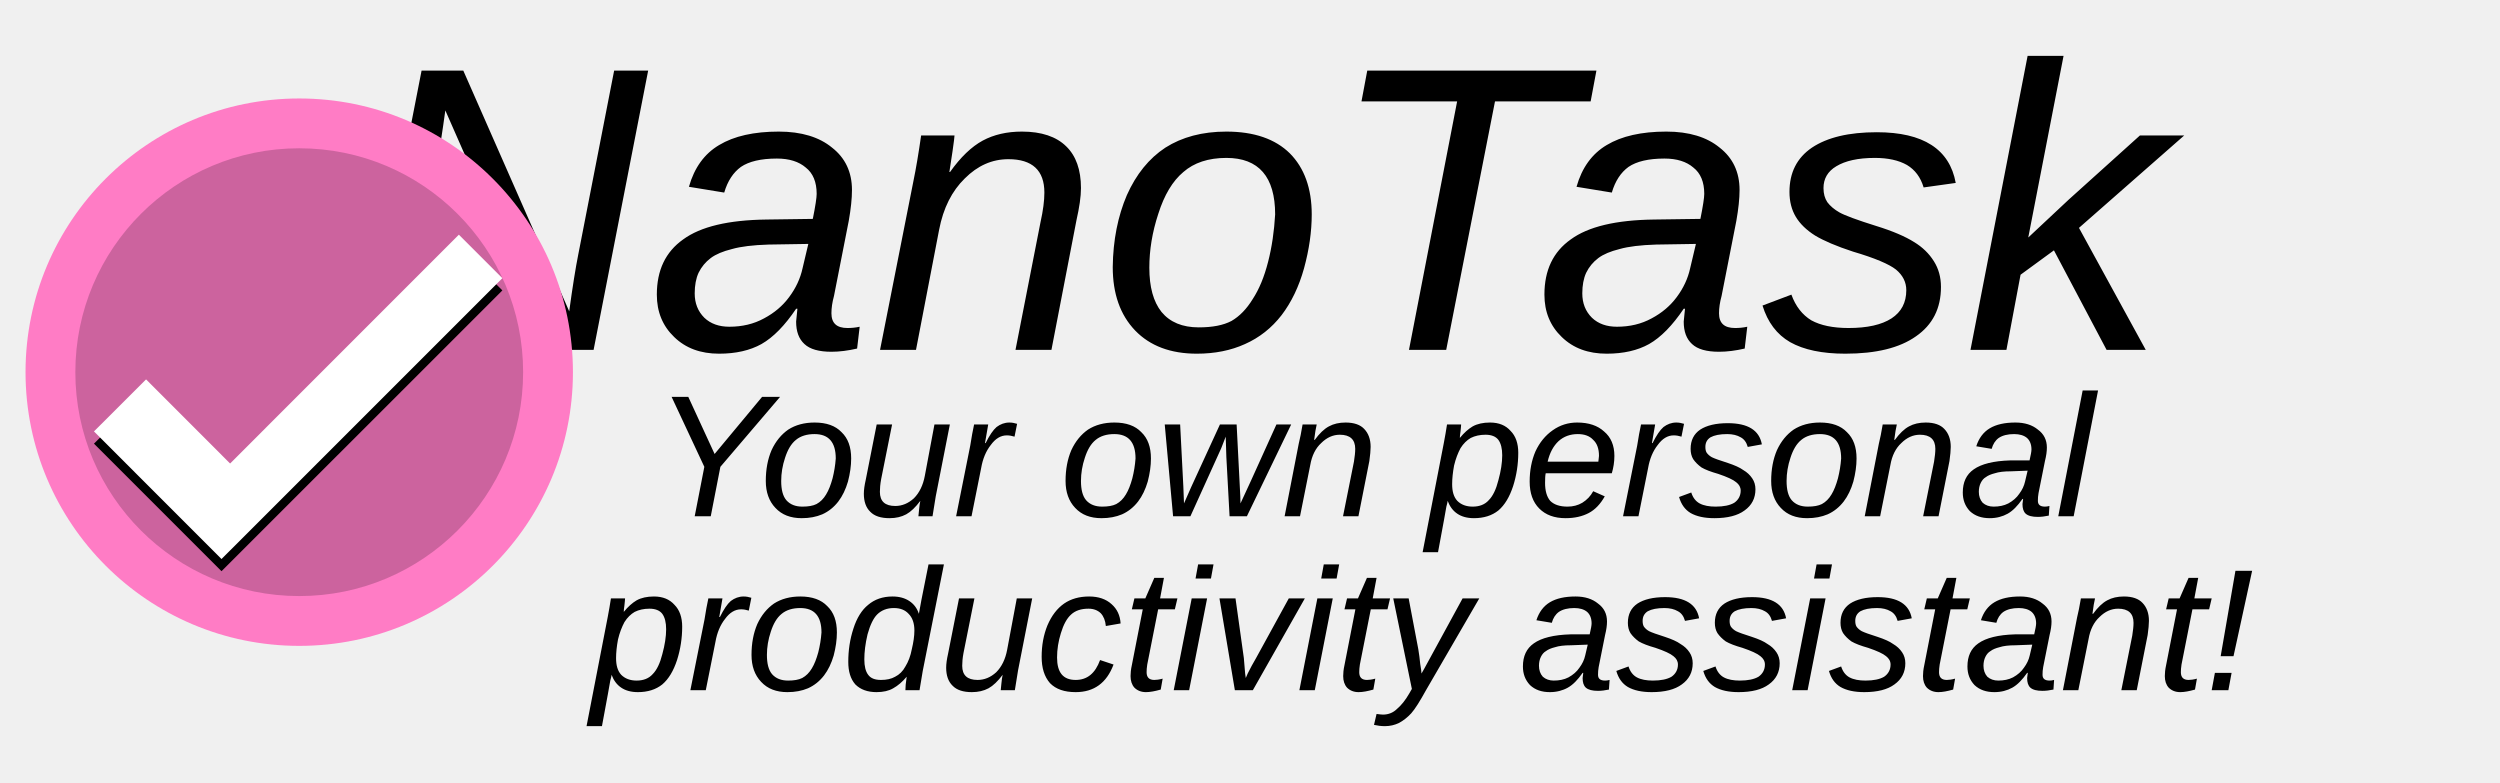
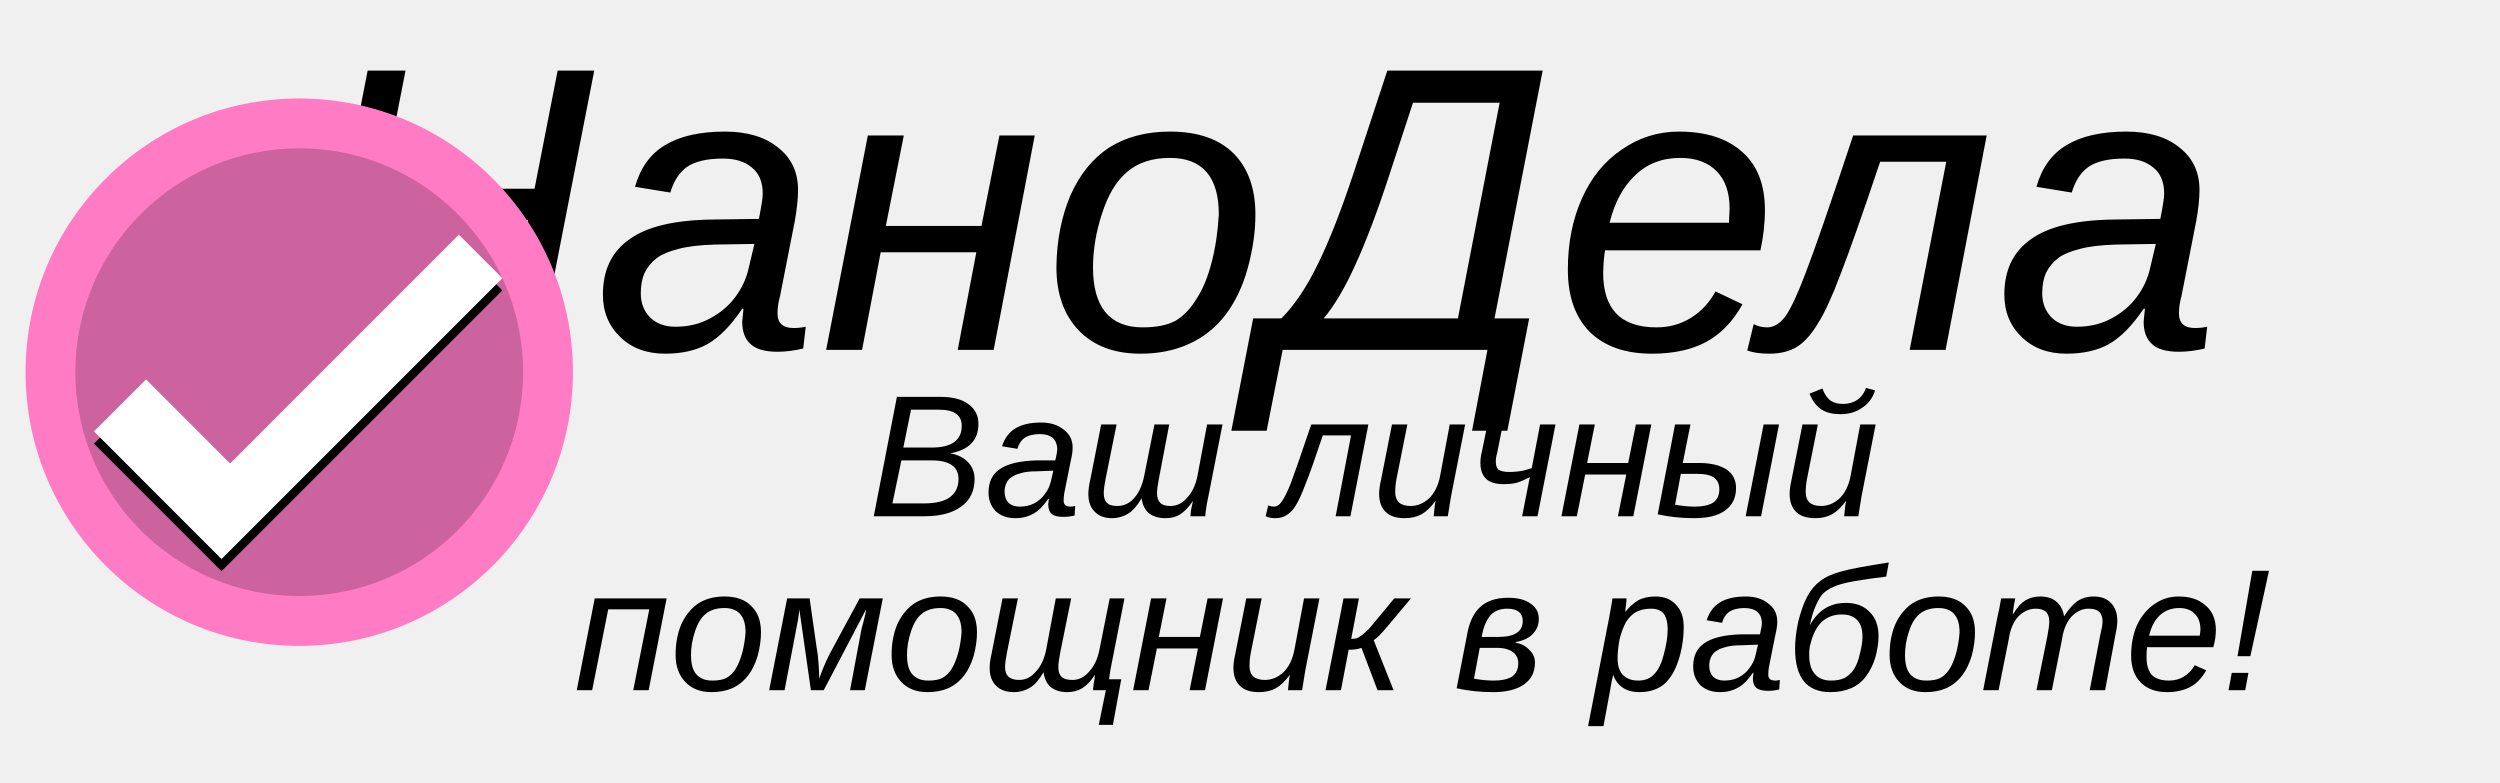
<svg xmlns="http://www.w3.org/2000/svg" width="230" height="72" viewBox="0 0 60.854 19.05" version="1.1" id="svg1" xml:space="preserve">
  <defs id="defs1" />
  <g id="layer1">
    <g id="g11" style="display:none">
      <path id="path1" style="fill:#ff7cc5;fill-opacity:1;stroke-width:0.121;paint-order:stroke markers fill" d="M 0,0 V 19.05 H 2.022 L 6.067,16.329 H 4.045 L 8.089,13.607 H 6.067 L 10.111,10.886 H 8.089 L 12.133,8.164 H 10.111 L 14.155,5.443 H 12.133 L 16.177,2.721 H 14.155 L 18.2,-1.0434783e-7 Z" />
      <path id="path1-0" style="fill:#cc639e;fill-opacity:1;stroke-width:0.121;paint-order:stroke markers fill" d="M 0,-3.0434783e-7 V 19.05 L 4.045,16.329 H 2.023 L 6.067,13.607 H 4.045 L 8.089,10.886 H 6.067 L 10.111,8.164 H 8.089 l 4.044,-2.721 h -2.022 l 4.044,-2.722 H 12.133 L 16.178,-3.0434783e-7 Z" />
    </g>
    <text xml:space="preserve" style="font-style:italic;font-variant:normal;font-weight:normal;font-stretch:normal;font-size:9.878px;line-height:1;font-family:Arial;-inkscape-font-specification:'Arial, Italic';font-variant-ligatures:normal;font-variant-caps:normal;font-variant-numeric:normal;font-variant-east-asian:normal;text-align:center;letter-spacing:0px;writing-mode:lr-tb;direction:ltr;text-anchor:middle;fill:#000000;fill-opacity:1;stroke-width:0.102;paint-order:stroke markers fill" x="37.553" y="8.517" id="text7">
-       <tspan id="tspan7" style="font-style:italic;font-variant:normal;font-weight:normal;font-stretch:normal;font-size:9.878px;font-family:Arial;-inkscape-font-specification:'Arial, Italic';font-variant-ligatures:normal;font-variant-caps:normal;font-variant-numeric:normal;font-variant-east-asian:normal;stroke-width:0.102" x="37.553" y="8.517">NanoTask</tspan>
+       <tspan id="tspan7" style="font-style:italic;font-variant:normal;font-weight:normal;font-stretch:normal;font-size:9.878px;font-family:Arial;-inkscape-font-specification:'Arial, Italic';font-variant-ligatures:normal;font-variant-caps:normal;font-variant-numeric:normal;font-variant-east-asian:normal;stroke-width:0.102" x="37.553" y="8.517">НаноДела</tspan>
    </text>
    <text xml:space="preserve" style="font-style:italic;font-variant:normal;font-weight:normal;font-stretch:normal;font-size:4.233px;line-height:1;font-family:Arial;-inkscape-font-specification:'Arial, Italic';font-variant-ligatures:normal;font-variant-caps:normal;font-variant-numeric:normal;font-variant-east-asian:normal;text-align:center;letter-spacing:0px;writing-mode:lr-tb;direction:ltr;text-anchor:middle;fill:#000000;fill-opacity:1;stroke-width:0.102;paint-order:stroke markers fill" x="37.561" y="12.568" id="text7-1">
-       <tspan id="tspan7-0" style="font-style:italic;font-variant:normal;font-weight:normal;font-stretch:normal;font-size:4.233px;font-family:Arial;-inkscape-font-specification:'Arial, Italic';font-variant-ligatures:normal;font-variant-caps:normal;font-variant-numeric:normal;font-variant-east-asian:normal;stroke-width:0.102" x="37.561" y="12.568">Your own personal</tspan>
-       <tspan style="font-style:italic;font-variant:normal;font-weight:normal;font-stretch:normal;font-size:4.233px;font-family:Arial;-inkscape-font-specification:'Arial, Italic';font-variant-ligatures:normal;font-variant-caps:normal;font-variant-numeric:normal;font-variant-east-asian:normal;stroke-width:0.102" x="37.561" y="16.802" id="tspan10">productivity assistant!</tspan>
+       <tspan style="font-style:italic;font-variant:normal;font-weight:normal;font-stretch:normal;font-size:4.233px;font-family:Arial;-inkscape-font-specification:'Arial, Italic';font-variant-ligatures:normal;font-variant-caps:normal;font-variant-numeric:normal;font-variant-east-asian:normal;stroke-width:0.102" x="37.561" y="12.568" id="tspan1">Ваш личный</tspan>
+       <tspan style="font-style:italic;font-variant:normal;font-weight:normal;font-stretch:normal;font-size:4.233px;font-family:Arial;-inkscape-font-specification:'Arial, Italic';font-variant-ligatures:normal;font-variant-caps:normal;font-variant-numeric:normal;font-variant-east-asian:normal;stroke-width:0.102" x="37.561" y="16.802" id="tspan2">помощник в работе!</tspan>
    </text>
    <g id="g10" transform="matrix(1.851166,0,0,1.851166,-31.47971,-1.244219)">
      <circle style="fill:#ff7cc5;fill-opacity:1;stroke-width:0.124;paint-order:stroke markers fill" id="circle9" cx="20.94" cy="5.566" r="3.599" />
      <circle style="fill:#cc639e;fill-opacity:1;stroke-width:0.102;paint-order:stroke markers fill" id="path9" cx="20.94" cy="5.566" r="2.944" />
      <path style="fill:#000000;fill-opacity:1;stroke:none;stroke-width:0.114;stroke-opacity:1;paint-order:stroke markers fill" d="M 19.918,8.183 23.611,4.491 23.039,3.919 20.031,6.927 18.926,5.822 18.241,6.506 Z" id="path10-4" />
      <path style="fill:#ffffff;fill-opacity:1;stroke:none;stroke-width:0.114;stroke-opacity:1;paint-order:stroke markers fill" d="M 19.918,8.023 23.611,4.33 23.039,3.758 20.031,6.767 18.926,5.661 18.241,6.345 Z" id="path10" />
    </g>
  </g>
</svg>
